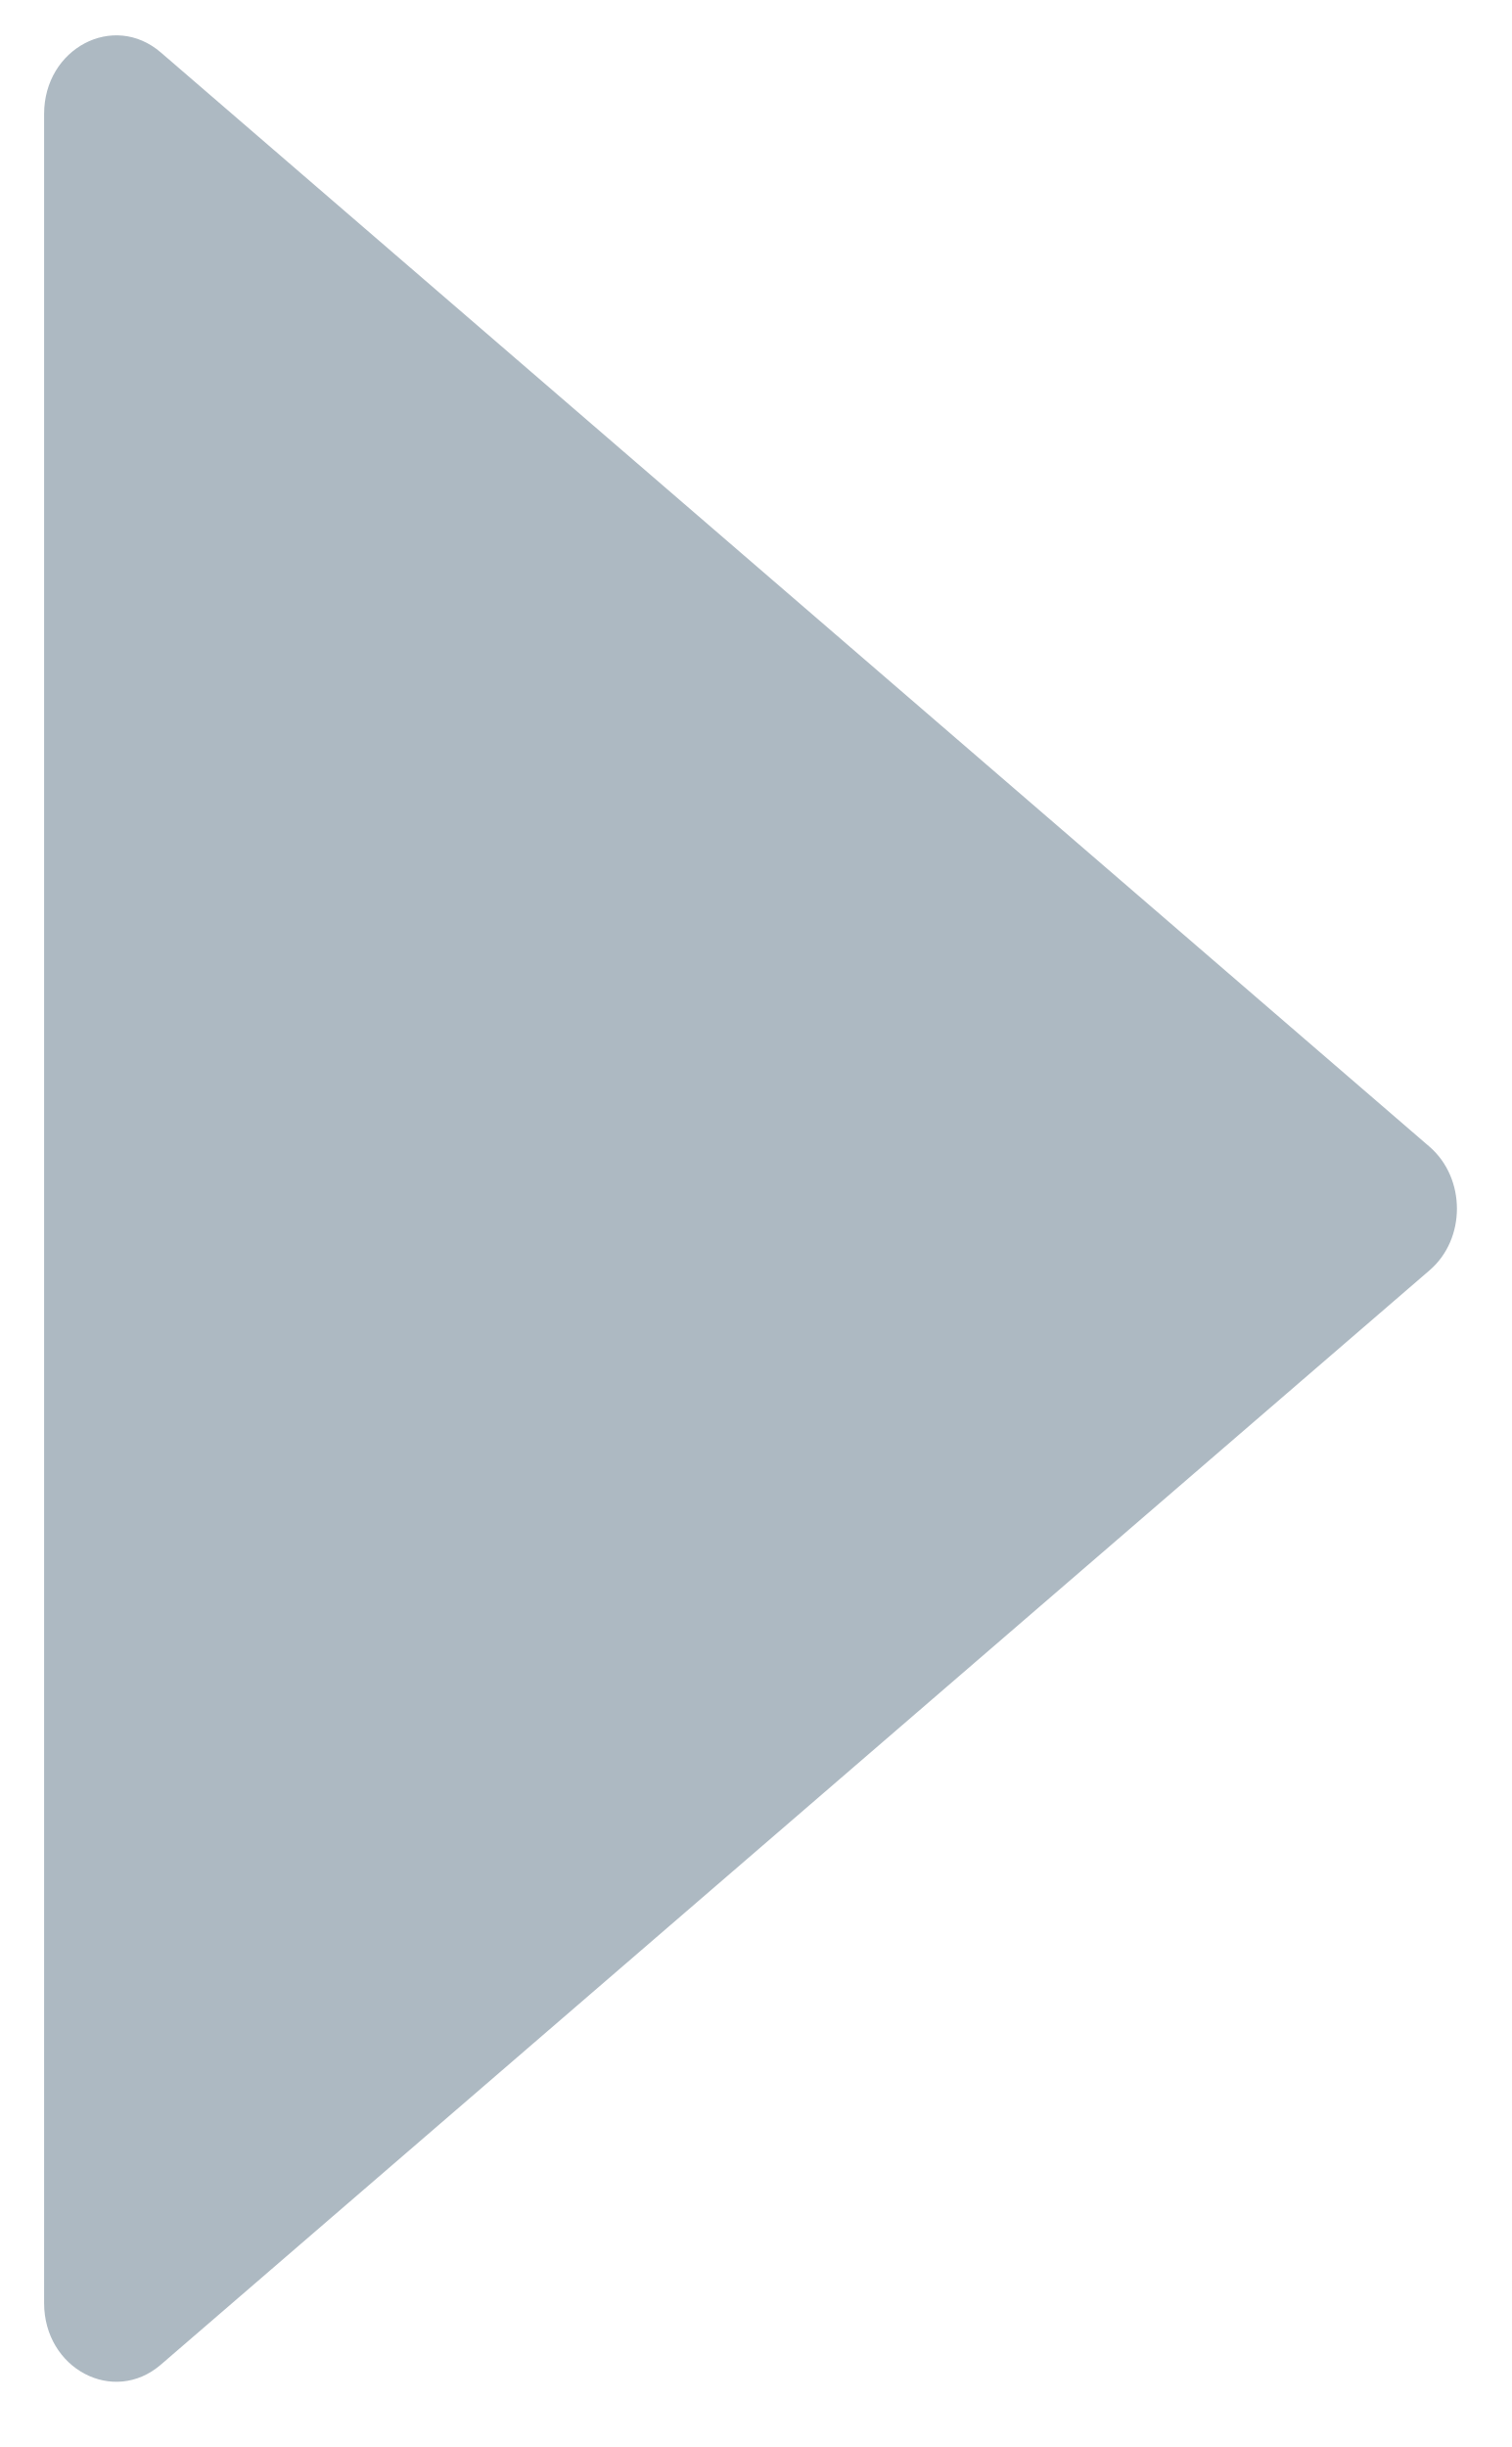
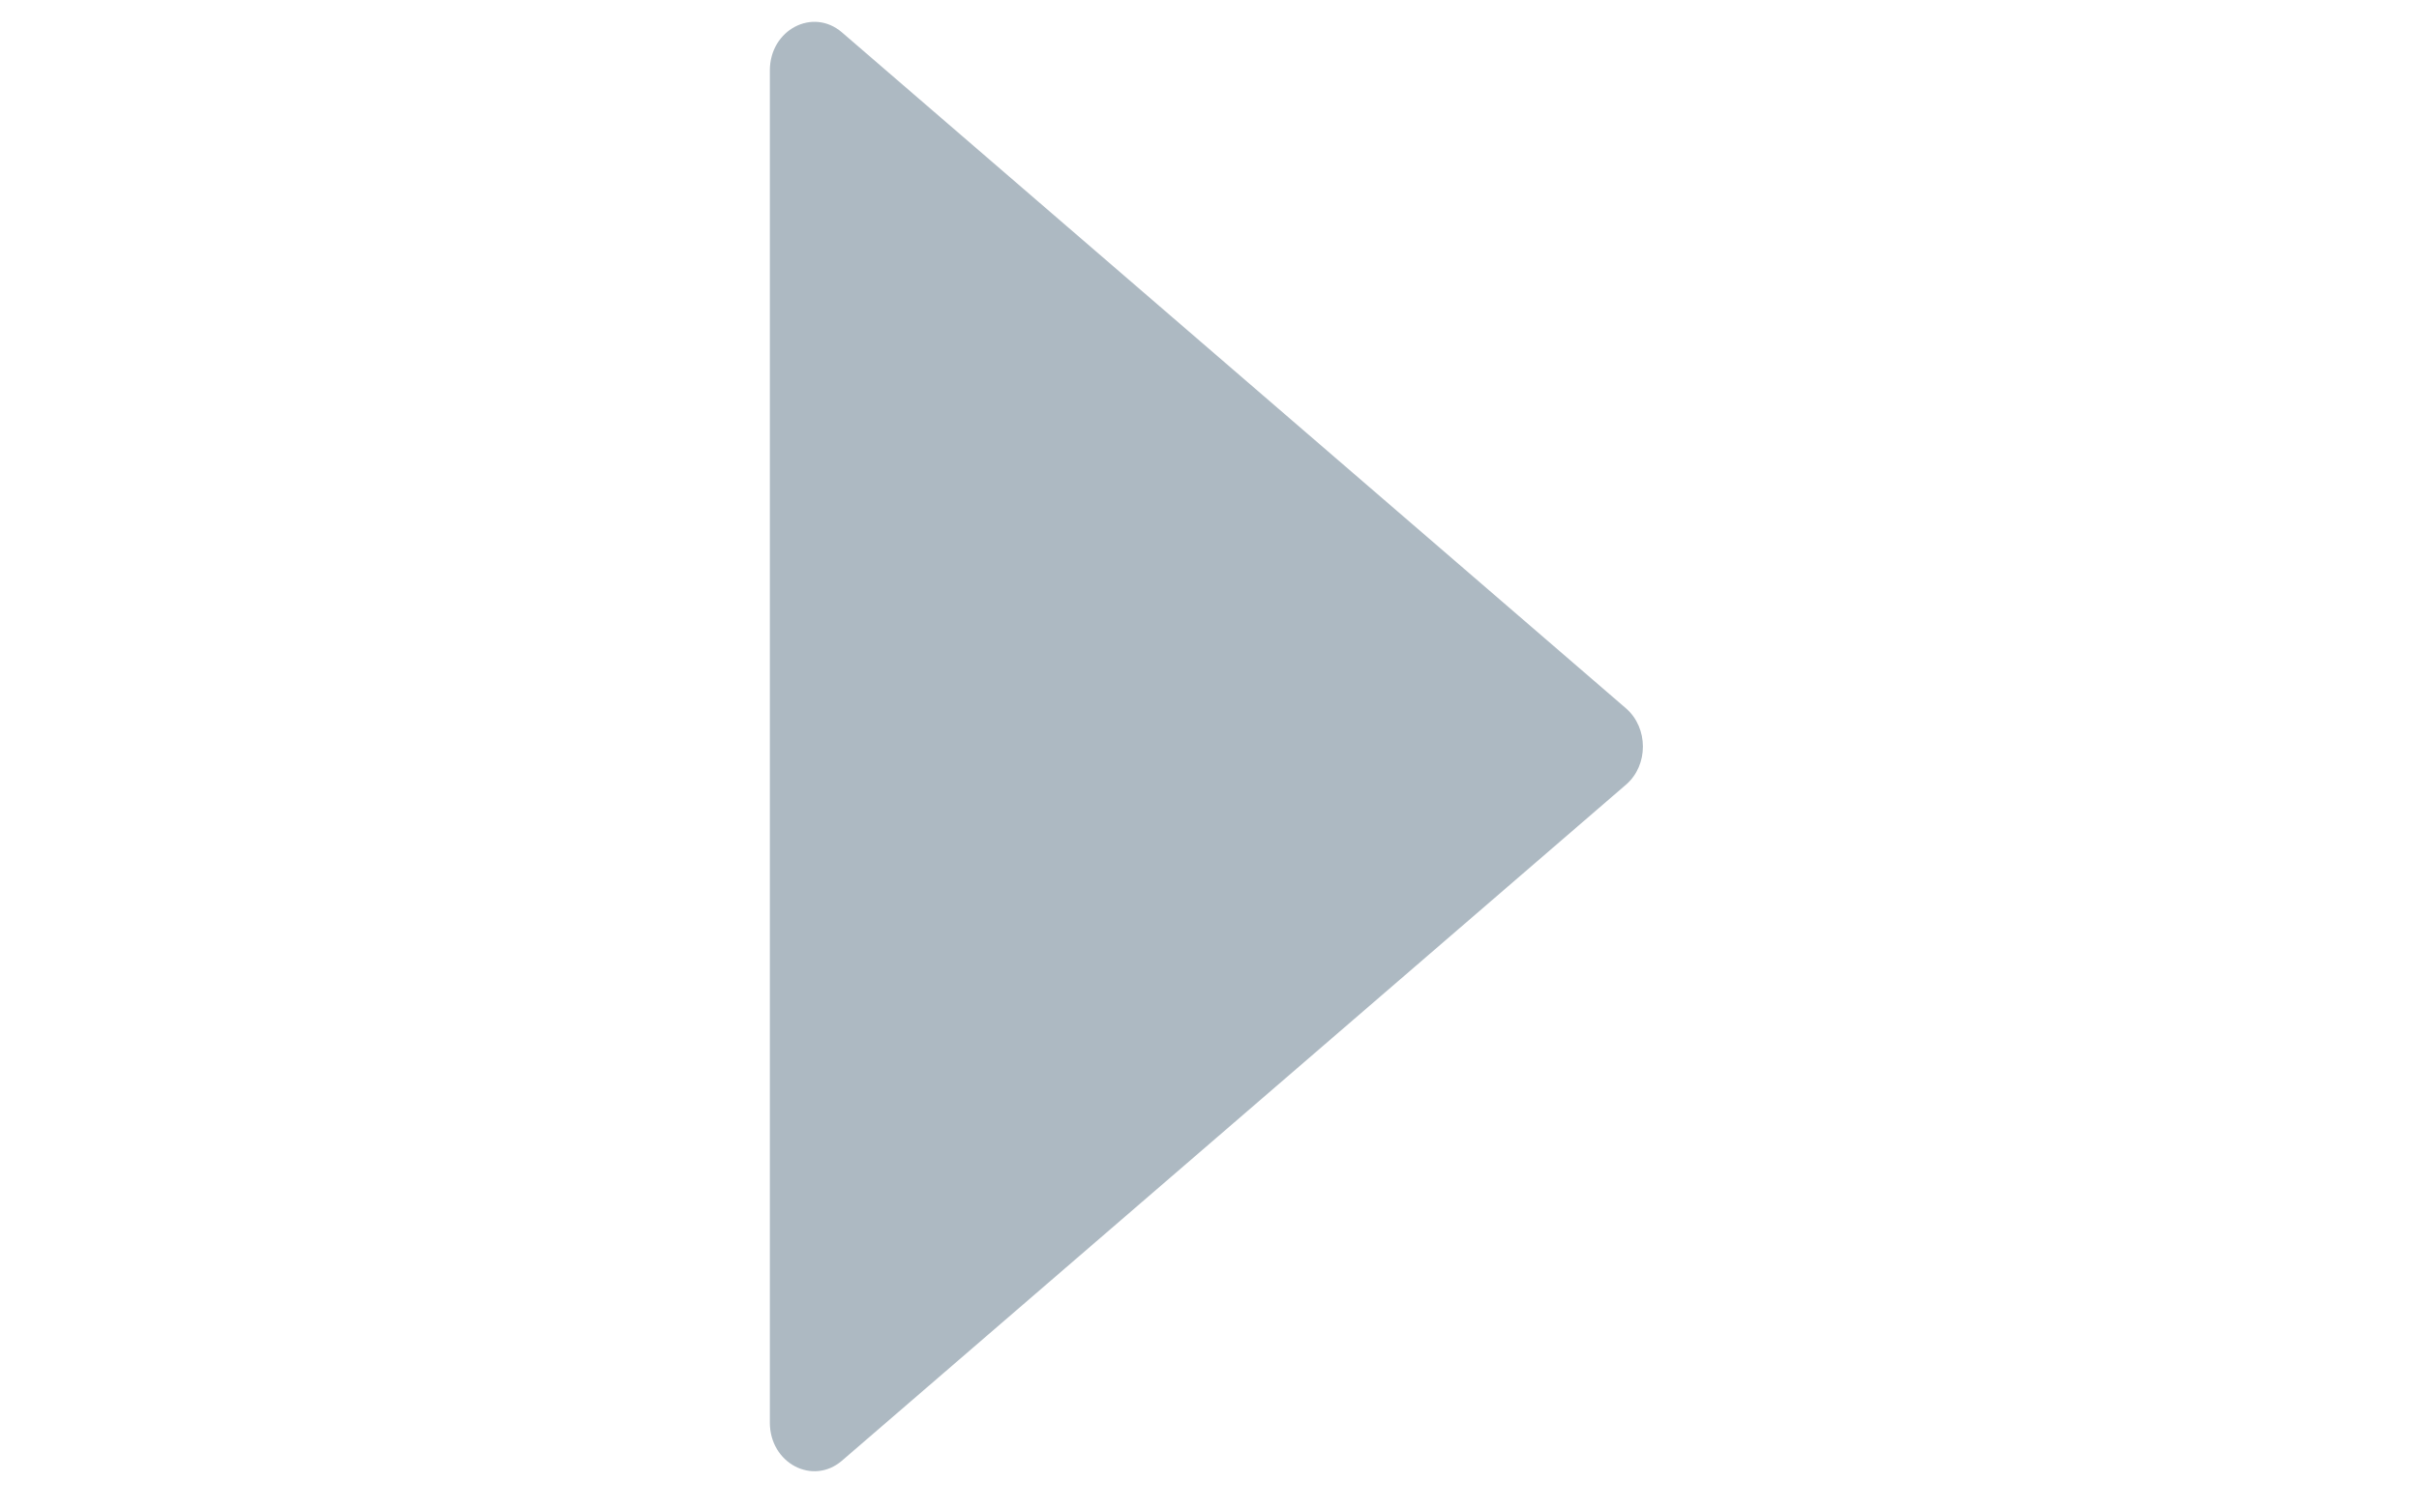
- <svg xmlns="http://www.w3.org/2000/svg" width="21" height="34" viewBox="0 0 21 34" fill="none">
+ <svg xmlns="http://www.w3.org/2000/svg" width="32" height="20" viewBox="0 0 21 34" fill="none">
  <path d="M0.613 1.584L0.613 32C0.613 32.913 1.576 33.422 2.234 32.857L19.868 17.649C20.373 17.214 20.373 16.375 19.868 15.935L2.234 0.728C1.576 0.163 0.613 0.672 0.613 1.584Z" fill="#ADB9C2" />
</svg>
